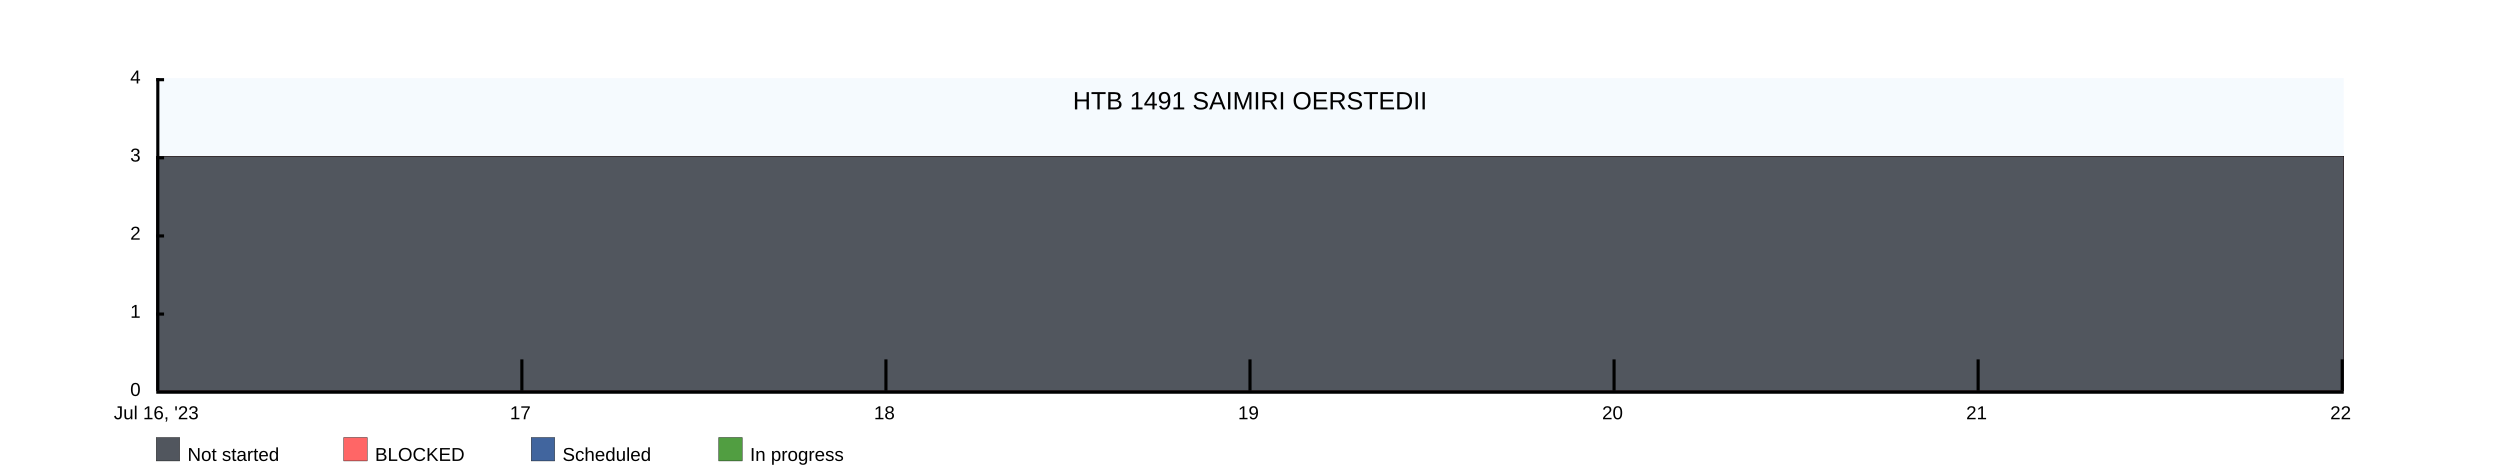
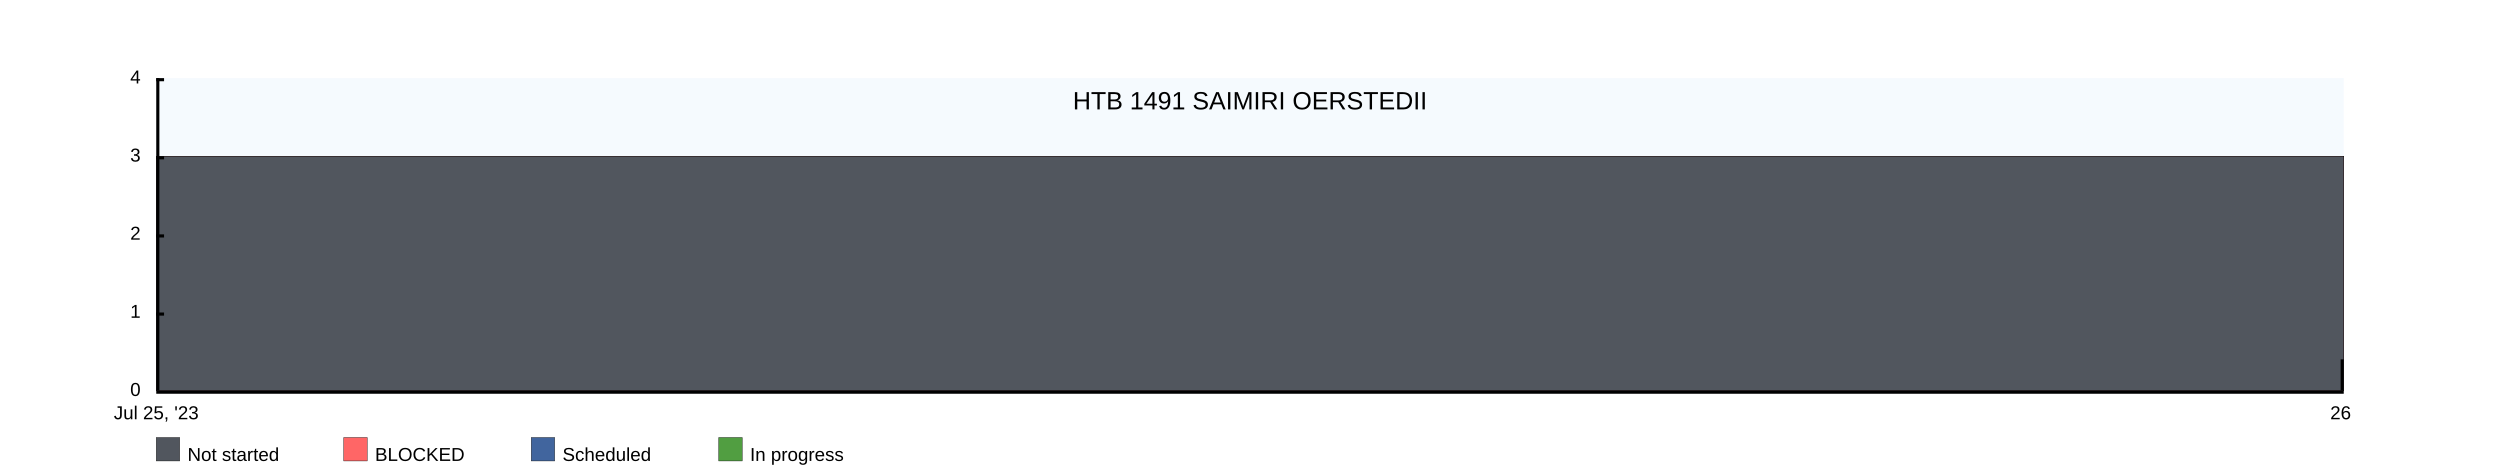
<svg xmlns="http://www.w3.org/2000/svg" width="1600" height="300">
  <rect x="100" y="50" width="1400" height="200" fill="rgba(221, 239, 250, .3)" />
  <clipPath id="theGraph">
    <rect x="100" y="50" width="1400" height="200" fill="black" />
  </clipPath>
  <rect x="100" y="280" width="15" height="15" fill="#51565E" stroke="black" stroke-width="0.25" />
  <text x="120" y="295" font-family="Arial" font-size="12" fill="black">Not started</text>
  <rect x="220" y="280" width="15" height="15" fill="#FF6666" stroke="black" stroke-width="0.25" />
  <text x="240" y="295" font-family="Arial" font-size="12" fill="black">BLOCKED</text>
  <rect x="340" y="280" width="15" height="15" fill="#41659E" stroke="black" stroke-width="0.25" />
  <text x="360" y="295" font-family="Arial" font-size="12" fill="black">Scheduled</text>
  <rect x="460" y="280" width="15" height="15" fill="#519E41" stroke="black" stroke-width="0.25" />
  <text x="480" y="295" font-family="Arial" font-size="12" fill="black">In progress</text>
-   <path d="M 100 100 M 100 100 C 100 100 333.333 100 333.333 100 C 333.333 100 566.667 100 566.667 100 C 566.667 100 800 100 800 100 C 800 100 1033.333 100 1033.333 100 C 1033.333 100 1266.667 100 1266.667 100 C 1266.667 100 1500 100 1500 100 C 1500 100 1500 250 1500 250 C 1500 250 100 250 100 250 Z" fill="#519E41" stroke="black" stroke-width="0.25" />
-   <path d="M 100 100 M 100 100 C 100 100 333.333 100 333.333 100 C 333.333 100 566.667 100 566.667 100 C 566.667 100 800 100 800 100 C 800 100 1033.333 100 1033.333 100 C 1033.333 100 1266.667 100 1266.667 100 C 1266.667 100 1500 100 1500 100 C 1500 100 1500 250 1500 250 C 1500 250 100 250 100 250 Z" fill="#41659E" stroke="black" stroke-width="0.25" />
-   <path d="M 100 100 M 100 100 C 100 100 333.333 100 333.333 100 C 333.333 100 566.667 100 566.667 100 C 566.667 100 800 100 800 100 C 800 100 1033.333 100 1033.333 100 C 1033.333 100 1266.667 100 1266.667 100 C 1266.667 100 1500 100 1500 100 C 1500 100 1500 250 1500 250 C 1500 250 100 250 100 250 Z" fill="#FF6666" stroke="black" stroke-width="0.25" />
-   <path d="M 100 100 M 100 100 C 100 100 333.333 100 333.333 100 C 333.333 100 566.667 100 566.667 100 C 566.667 100 800 100 800 100 C 800 100 1033.333 100 1033.333 100 C 1033.333 100 1266.667 100 1266.667 100 C 1266.667 100 1500 100 1500 100 C 1500 100 1500 250 1500 250 C 1500 250 100 250 100 250 Z" fill="#51565E" stroke="black" stroke-width="0.25" />
+   <path d="M 100 100 M 100 100 C 100 100 1500 100 1500 100 C 1500 100 1500 250 1500 250 C 1500 250 100 250 100 250 Z" fill="#519E41" stroke="black" stroke-width="0.25" />
+   <path d="M 100 100 M 100 100 C 100 100 1500 100 1500 100 C 1500 100 1500 250 1500 250 C 1500 250 100 250 100 250 Z" fill="#41659E" stroke="black" stroke-width="0.25" />
+   <path d="M 100 100 M 100 100 C 100 100 1500 100 1500 100 C 1500 100 1500 250 1500 250 C 1500 250 100 250 100 250 Z" fill="#FF6666" stroke="black" stroke-width="0.25" />
+   <path d="M 100 100 M 100 100 C 100 100 1500 100 1500 100 C 1500 100 1500 250 1500 250 C 1500 250 100 250 100 250 Z" fill="#51565E" stroke="black" stroke-width="0.25" />
  <text x="800" y="70" font-family="Arial" font-size="16" fill="black" text-anchor="middle" alignment-baseline="middle">HTB 1491 SAIMIRI OERSTEDII</text>
  <rect x="100" y="250" width="1400" height="2" fill="black" />
  <rect x="100" y="50" width="5" height="2" fill="black" />
  <rect x="100" y="100" width="5" height="2" fill="black" />
  <rect x="100" y="150" width="5" height="2" fill="black" />
  <rect x="100" y="200" width="5" height="2" fill="black" />
  <text x="90" y="50" font-family="Arial" font-size="12" fill="black" text-anchor="end" dominant-baseline="middle">4</text>
  <text x="90" y="100" font-family="Arial" font-size="12" fill="black" text-anchor="end" dominant-baseline="middle">3</text>
  <text x="90" y="150" font-family="Arial" font-size="12" fill="black" text-anchor="end" dominant-baseline="middle">2</text>
  <text x="90" y="200" font-family="Arial" font-size="12" fill="black" text-anchor="end" dominant-baseline="middle">1</text>
  <text x="90" y="250" font-family="Arial" font-size="12" fill="black" text-anchor="end" dominant-baseline="middle">0</text>
-   <text x="100" y="260" font-family="Arial" fill="black" text-anchor="middle" dominant-baseline="hanging">Jul 16, '23</text>
-   <text x="333" y="260" font-family="Arial" fill="black" text-anchor="middle" dominant-baseline="hanging">17</text>
-   <text x="566" y="260" font-family="Arial" fill="black" text-anchor="middle" dominant-baseline="hanging">18</text>
-   <text x="799" y="260" font-family="Arial" fill="black" text-anchor="middle" dominant-baseline="hanging">19</text>
-   <text x="1032" y="260" font-family="Arial" fill="black" text-anchor="middle" dominant-baseline="hanging">20</text>
-   <text x="1265" y="260" font-family="Arial" fill="black" text-anchor="middle" dominant-baseline="hanging">21</text>
-   <text x="1498" y="260" font-family="Arial" fill="black" text-anchor="middle" dominant-baseline="hanging">22</text>
+   <text x="100" y="260" font-family="Arial" fill="black" text-anchor="middle" dominant-baseline="hanging">Jul 25, '23</text>
+   <text x="1498" y="260" font-family="Arial" fill="black" text-anchor="middle" dominant-baseline="hanging">26</text>
  <rect x="100" y="50" width="2" height="200" fill="black" />
-   <rect x="333" y="230" width="2" height="20" fill="black" />
-   <rect x="566" y="230" width="2" height="20" fill="black" />
-   <rect x="799" y="230" width="2" height="20" fill="black" />
-   <rect x="1032" y="230" width="2" height="20" fill="black" />
-   <rect x="1265" y="230" width="2" height="20" fill="black" />
  <rect x="1498" y="230" width="2" height="20" fill="black" />
</svg>
